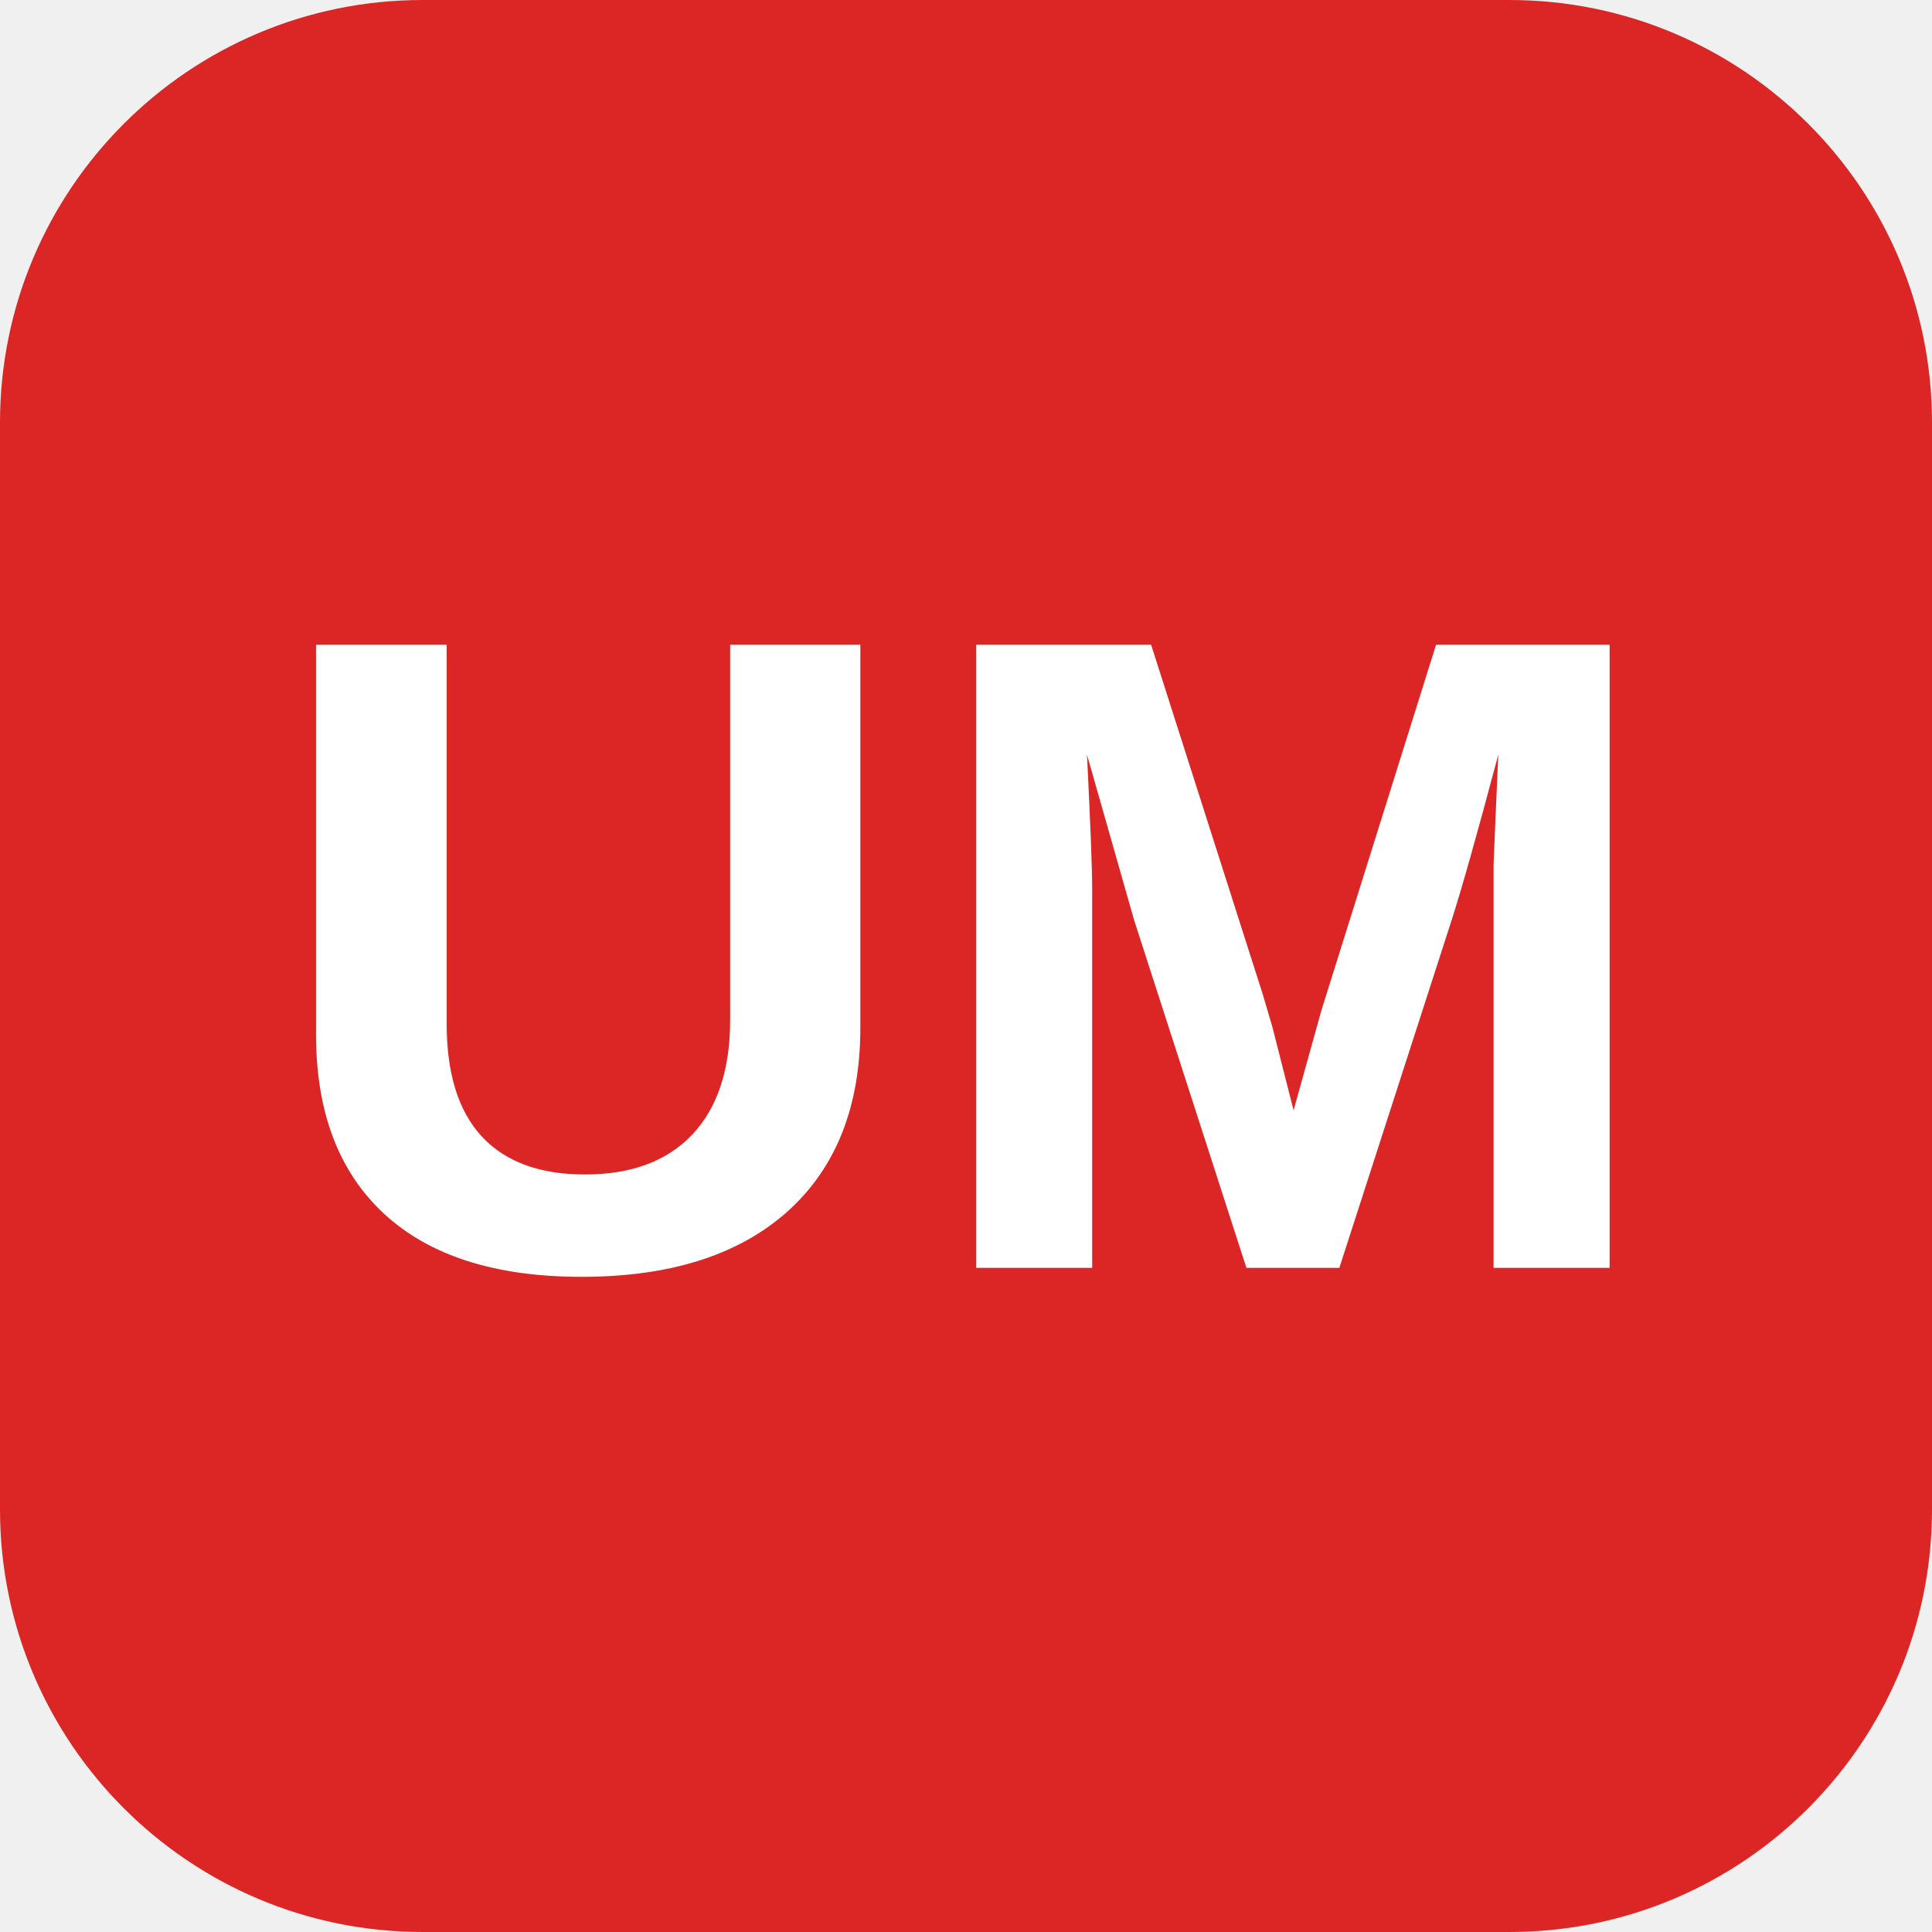
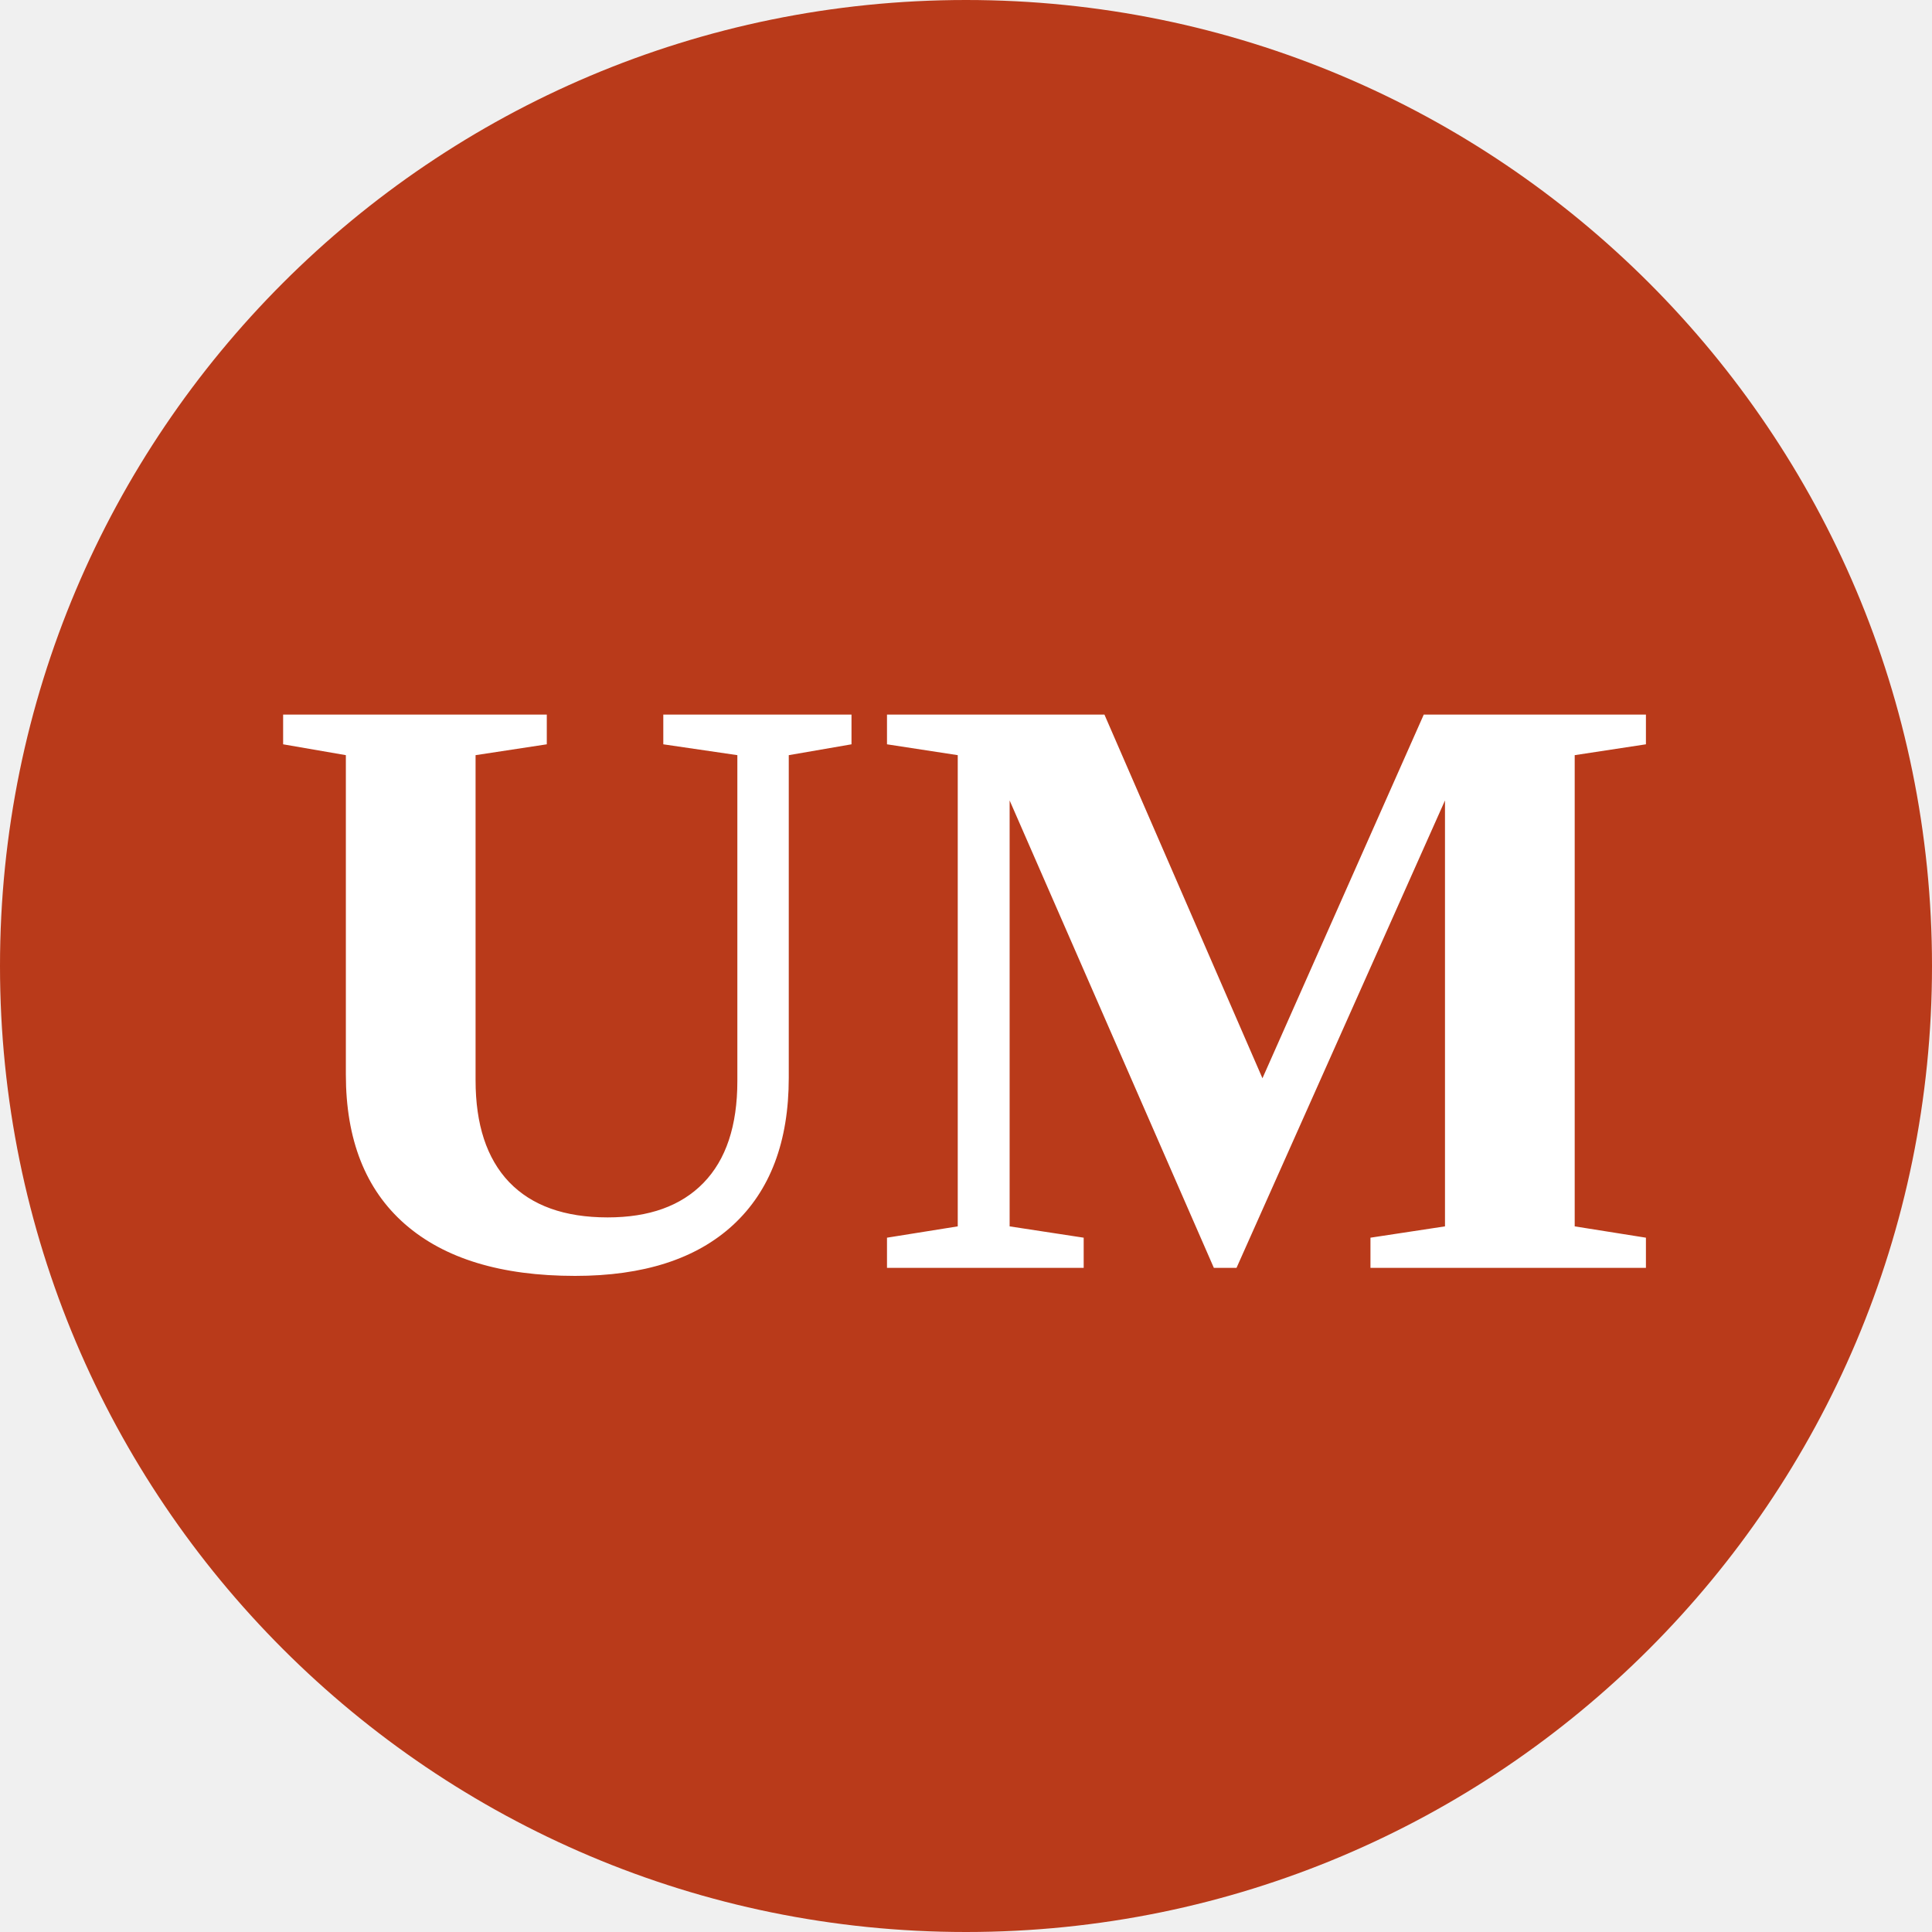
<svg xmlns="http://www.w3.org/2000/svg" viewBox="0 0 64 64">
-   <rect width="64" height="64" rx="14" fill="#dc2626" />
-   <text x="32" y="42" font-family="Arial,Helvetica,sans-serif" font-size="30" font-weight="700" text-anchor="middle" fill="#fff">UM</text>
+   <circle cx="32" cy="32" r="32" fill="#b93a1a" />
+   <text x="32" y="42" font-family="Georgia,'Times New Roman',serif" font-size="28" font-weight="600" text-anchor="middle" fill="#fff">UM</text>
</svg>
